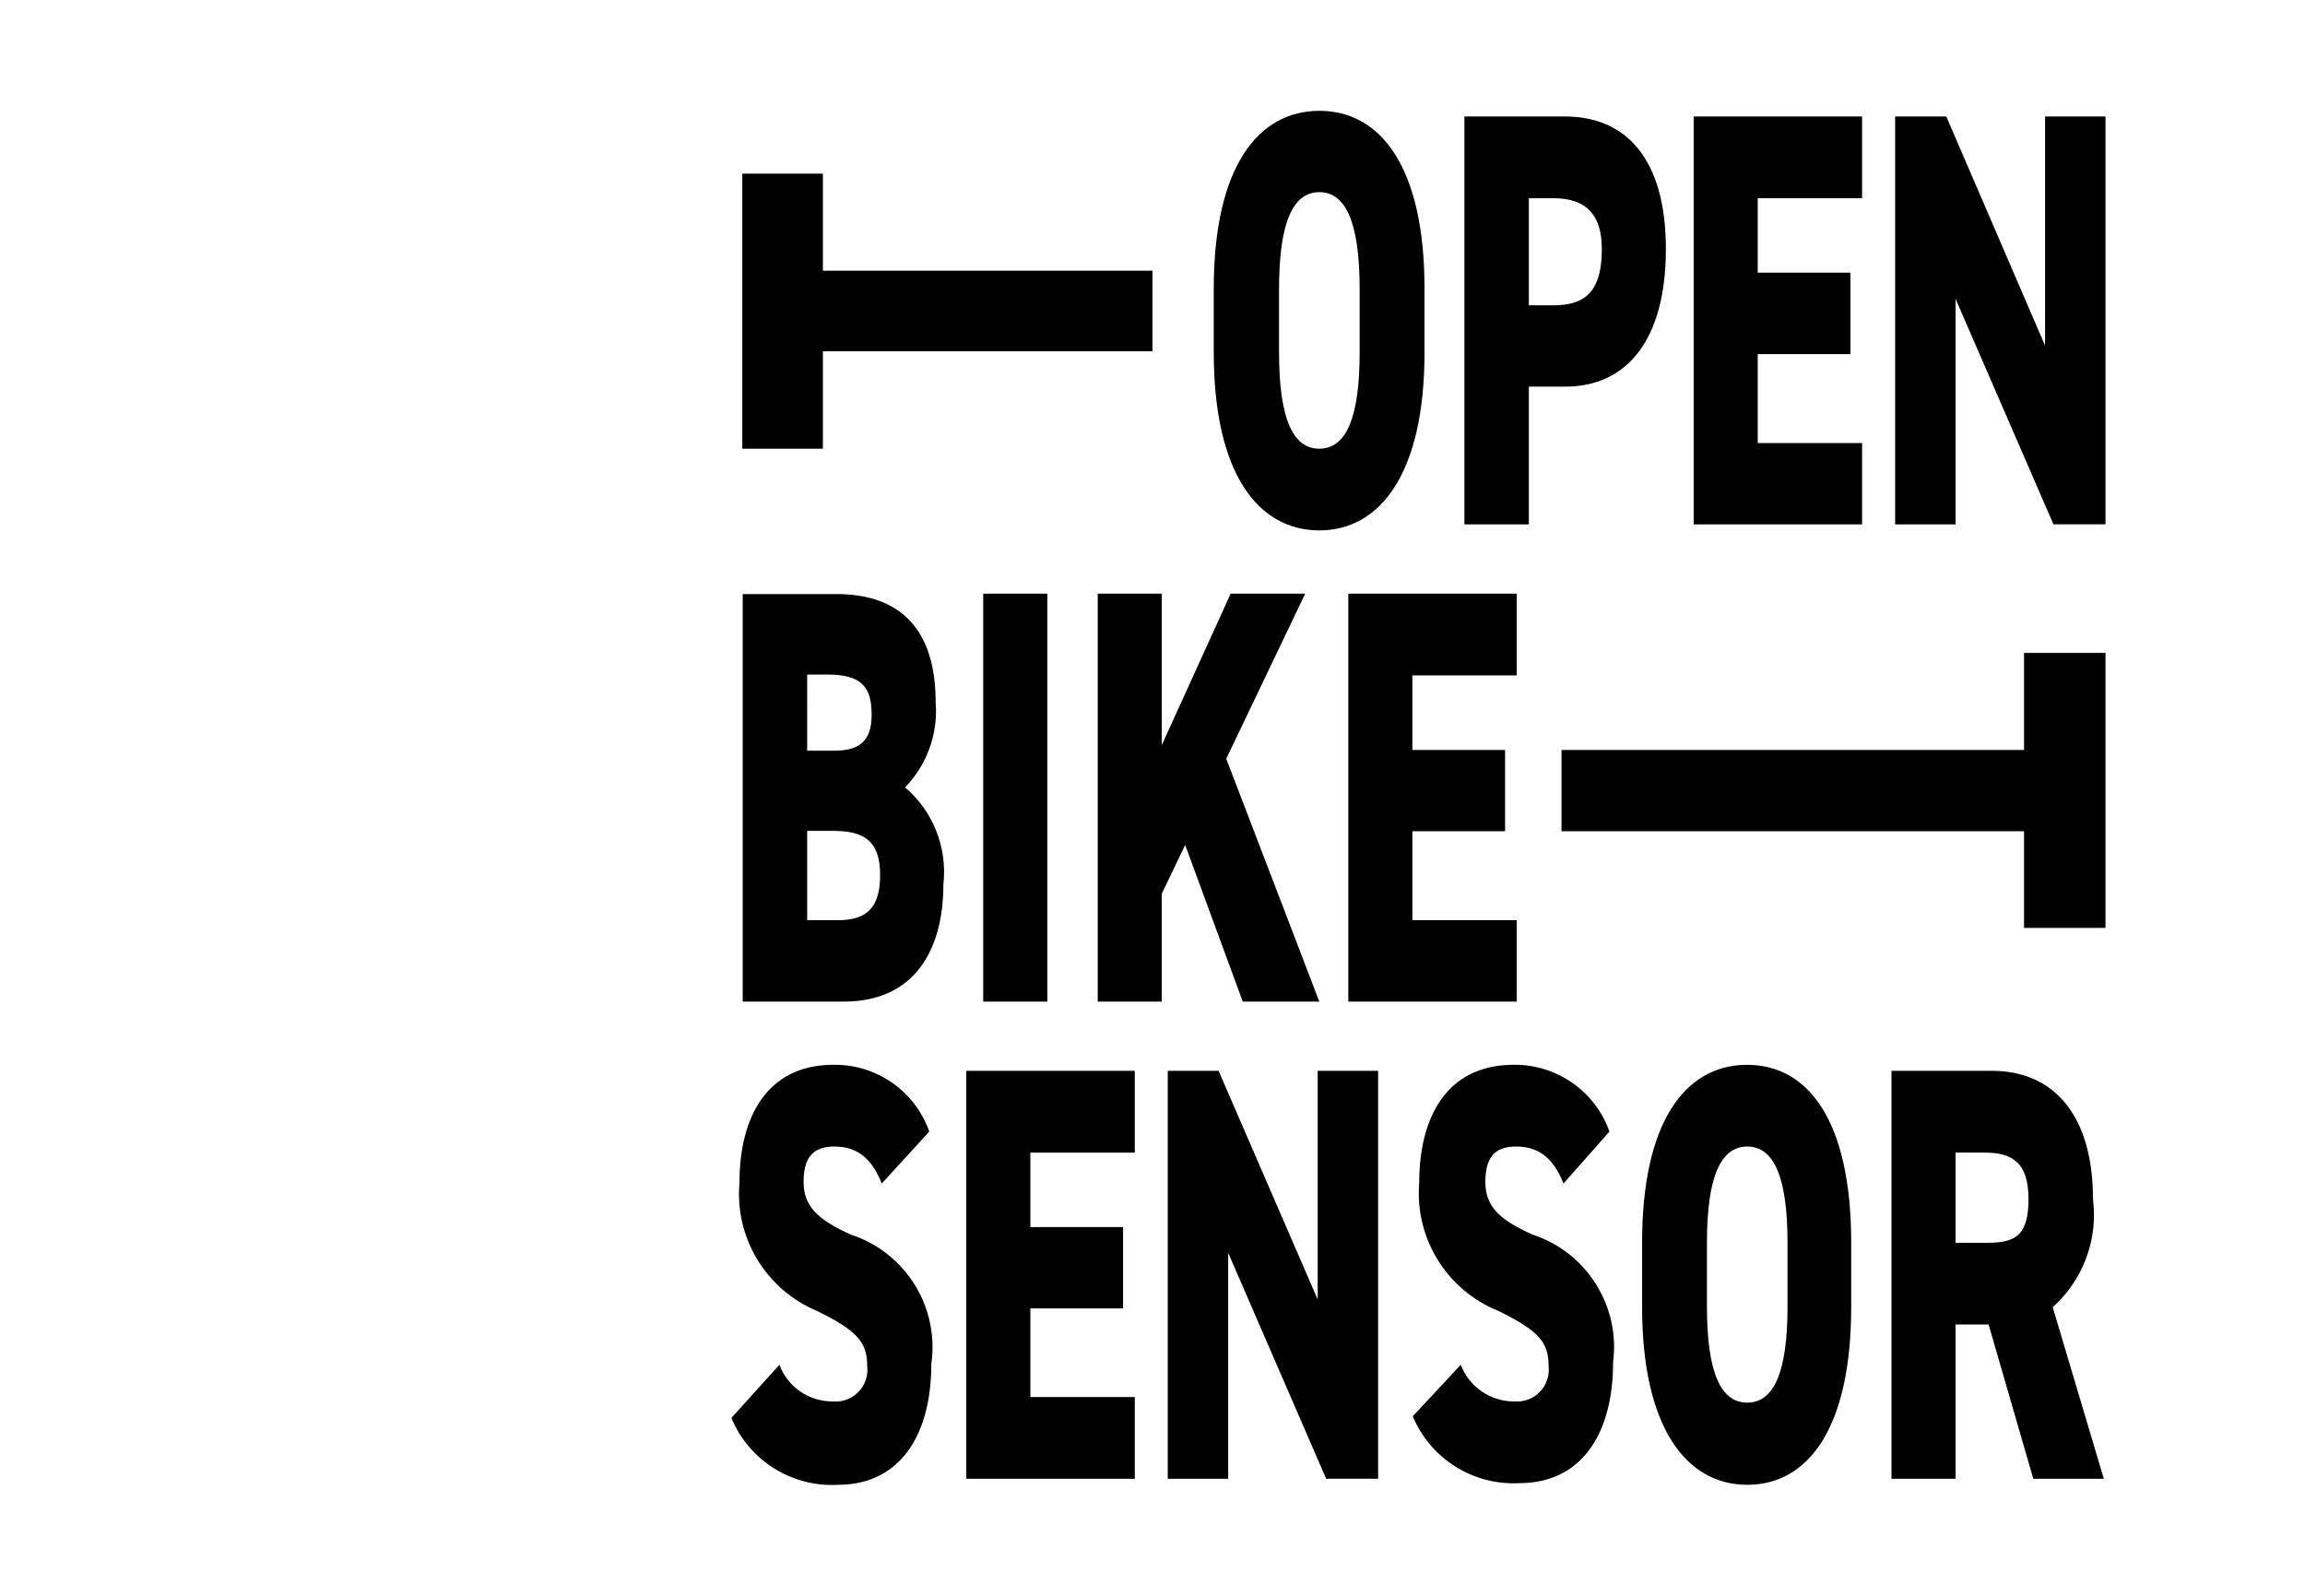
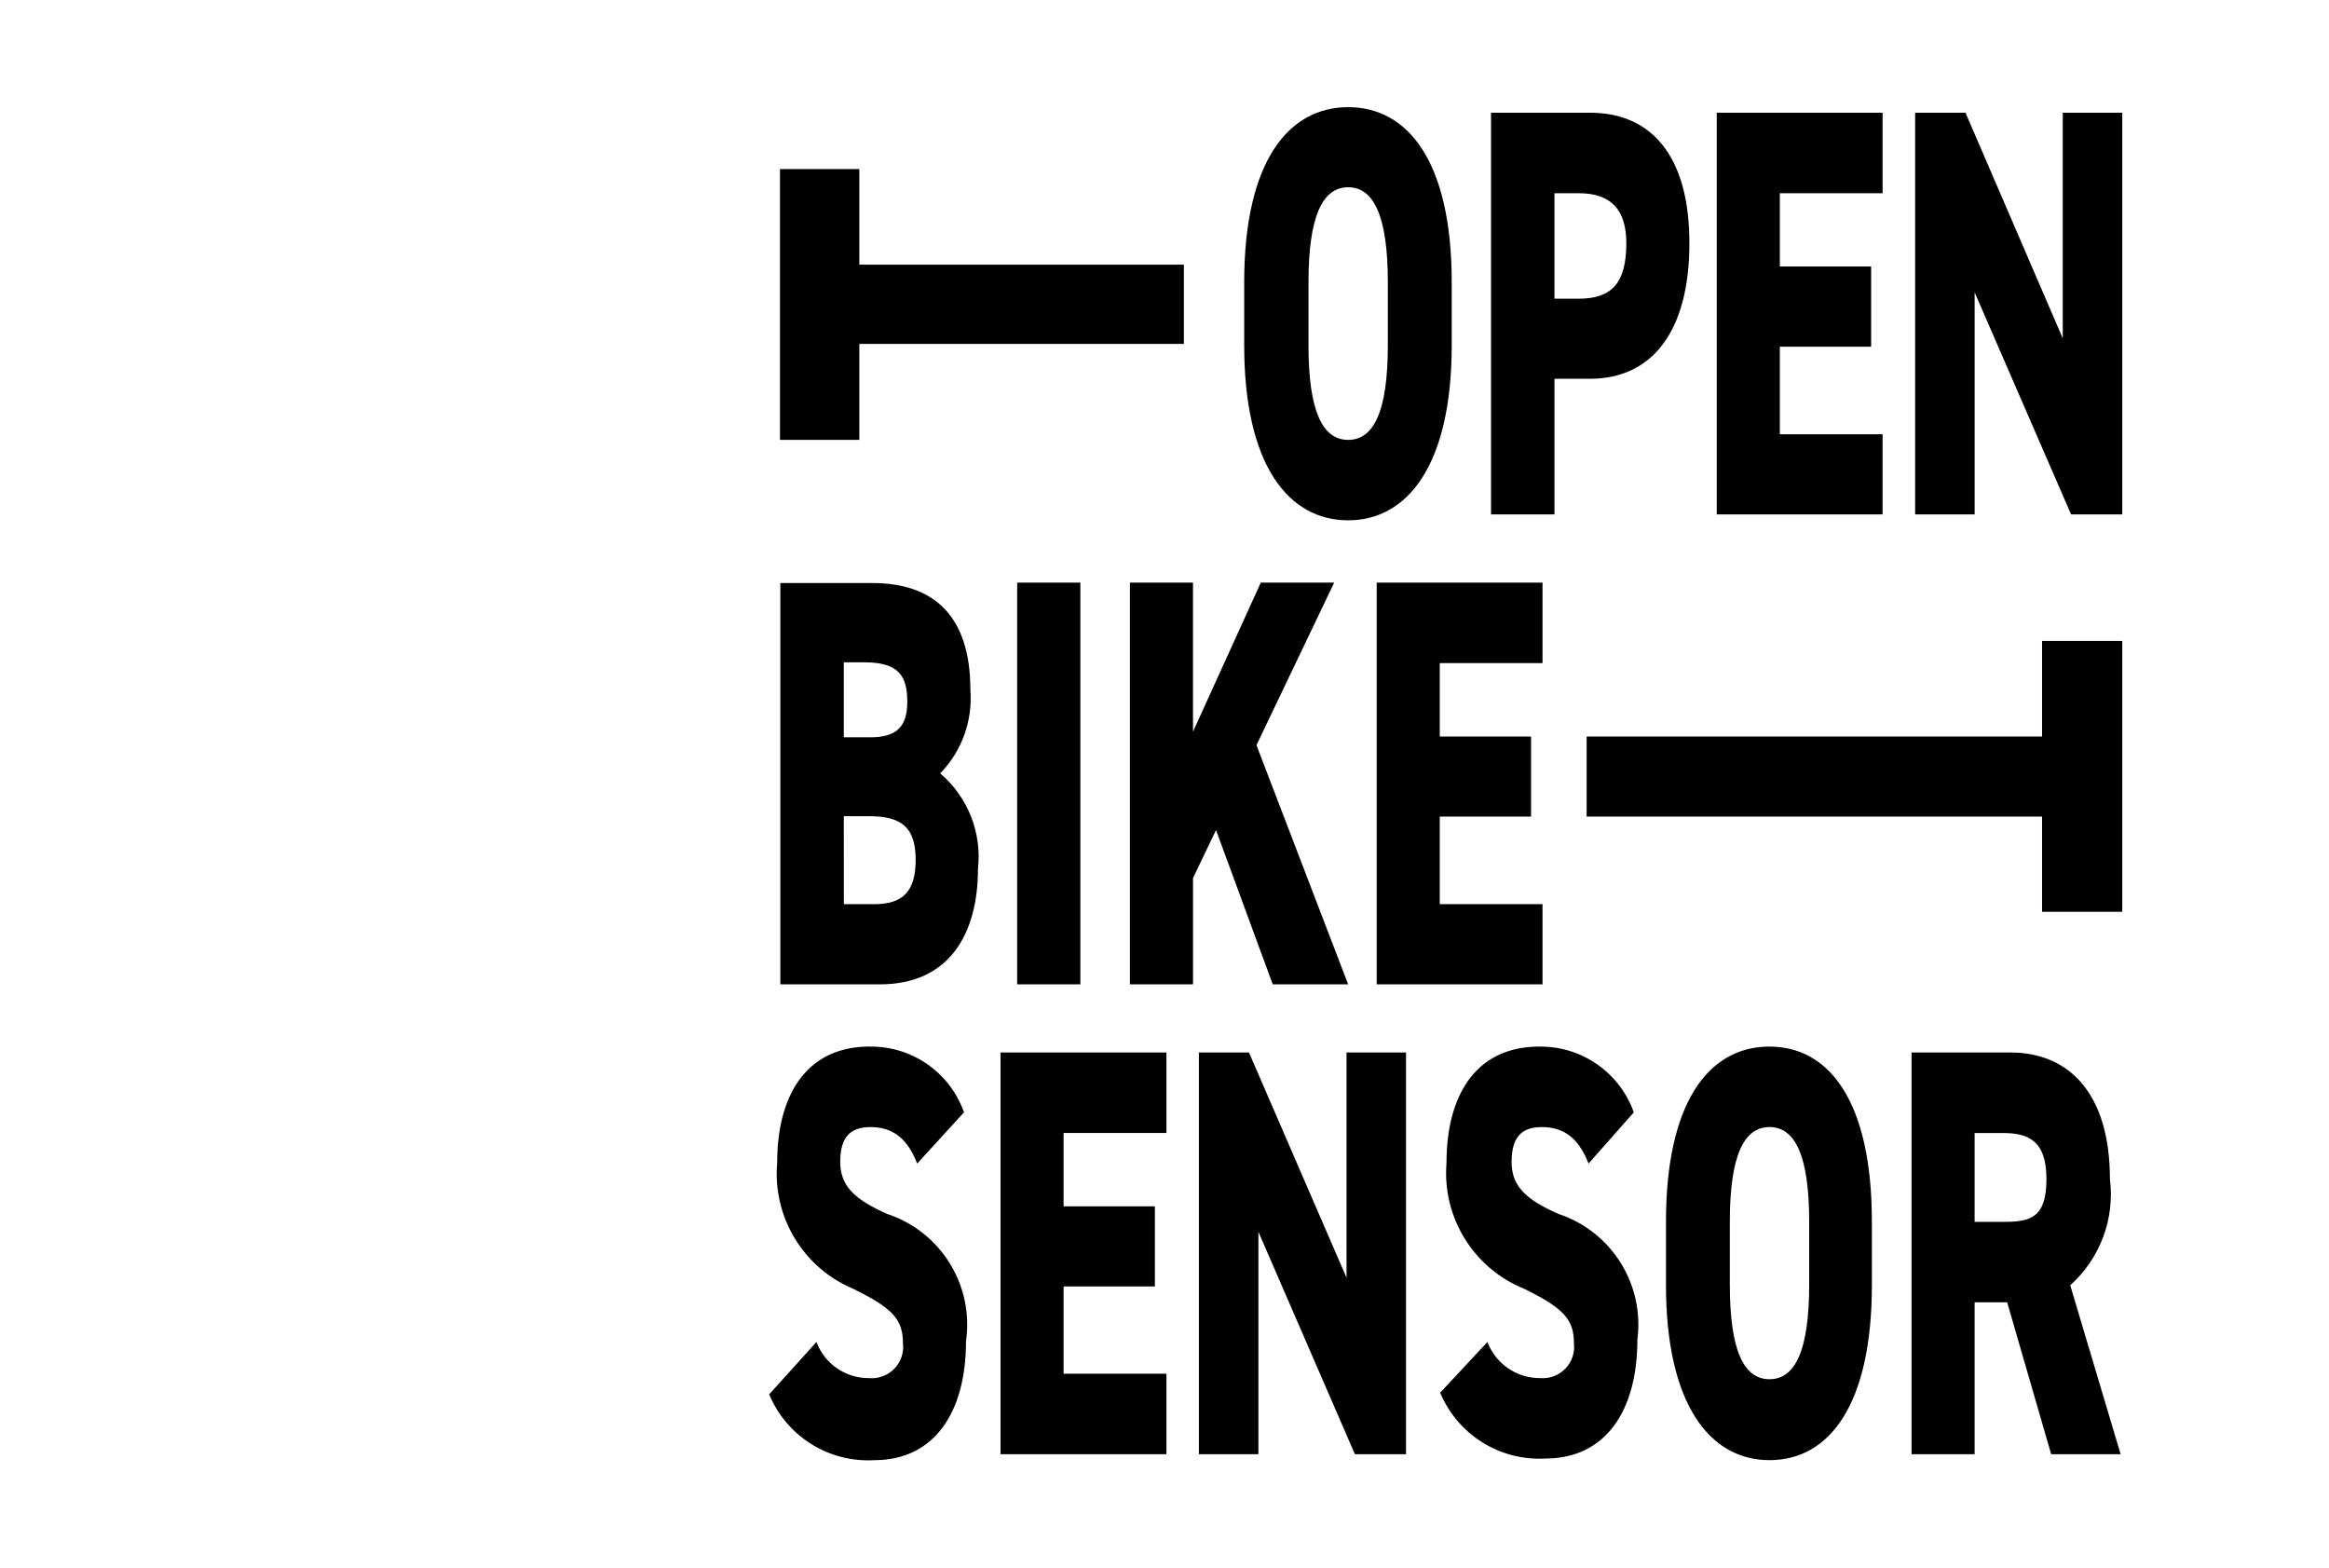
- <svg xmlns="http://www.w3.org/2000/svg" width="104mm" height="72mm" viewBox="-104 -72 104 72" version="1.1" id="svg6">
+ <svg xmlns="http://www.w3.org/2000/svg" width="107mm" height="72mm" viewBox="-107 -72 107 72" version="1.1" id="svg6">
  <defs id="defs10" />
-   <path id="polygon977" d="m -44.471,-67 c -2.727,0 -4.765,2.471 -4.765,8.03 v 2.871 c 0,5.487 2.02,8.03 4.765,8.03 2.727,0 4.744,-2.543 4.744,-8.03 v -2.871 c 0,-5.559 -2.017,-8.03 -4.744,-8.03 z m 6.544,0.256 v 18.402 h 2.908 v -6.213 h 1.637 c 2.8,0 4.545,-2.126 4.545,-6.213 0,-4.088 -1.818,-5.976 -4.545,-5.976 z m 10.344,0 v 18.402 h 7.599 v -3.669 h -4.709 v -4.013 h 4.183 v -3.673 h -4.183 v -3.36 h 4.709 v -3.687 z m 9.09,0 v 18.402 h 2.727 V -58.516 l 4.417,10.173 h 2.347 v -18.402 h -2.727 v 10.337 l -4.456,-10.337 z m -52.015,2.58 v 12.409 h 3.636 v -4.397 h 14.871 v -3.634 h -14.871 v -4.379 z m 26.036,0.834 c 1.182,0 1.818,1.345 1.818,4.361 v 2.871 c 0,3.016 -0.636,4.343 -1.818,4.343 -1.182,0 -1.818,-1.327 -1.818,-4.343 v -2.871 c 0,-3.016 0.636,-4.361 1.818,-4.361 z m 9.453,0.273 h 1.108 c 1.527,0 2.184,0.799 2.184,2.289 0,1.817 -0.657,2.544 -2.184,2.544 h -1.108 z m -24.619,17.842 v 18.406 h 2.894 v -18.406 z m 5.167,0 v 18.406 h 2.89 v -4.868 l 1.055,-2.2 2.599,7.069 h 3.455 l -4.201,-10.958 3.562,-7.448 h -3.363 l -3.107,6.831 v -6.831 z m 11.306,0 v 18.406 h 7.599 v -3.673 h -4.709 v -4.013 h 4.183 v -3.669 h -4.183 v -3.364 h 4.709 v -3.687 z m -27.325,0.018 v 18.388 h 4.563 c 3.2,0 4.492,-2.344 4.492,-5.287 a 5.018,5.014 0 0 0 -1.729,-4.379 4.945,4.942 0 0 0 1.381,-3.832 c 0,-3.361 -1.652,-4.89 -4.488,-4.89 z m 57.813,2.654 v 4.379 h -20.869 v 3.669 h 20.869 v 4.361 h 3.675 v -12.409 z m -54.905,0.979 h 0.945 c 1.6,0 1.964,0.654 1.964,1.817 0,1.163 -0.527,1.618 -1.69,1.618 h -1.218 z m 0,7.051 h 1.165 c 1.473,0 2.127,0.508 2.127,1.998 0,1.49 -0.62,2.033 -1.91,2.033 h -1.381 z m 1.044,10.557 c -2.832,0.069 -4.098,2.318 -4.098,5.323 a 5.727,5.723 0 0 0 3.491,5.777 c 1.818,0.89 2.273,1.416 2.273,2.487 a 1.436,1.435 0 0 1 -1.562,1.6 2.545,2.544 0 0 1 -2.4,-1.654 L -71,-8.024 a 4.909,4.905 0 0 0 4.819,3.016 c 2.727,0 4.201,-2.162 4.201,-5.45 a 5.345,5.341 0 0 0 -3.618,-5.834 c -1.509,-0.672 -2.145,-1.291 -2.145,-2.381 0,-1.09 0.418,-1.597 1.381,-1.597 0.964,0 1.672,0.454 2.145,1.671 l 2.145,-2.346 a 4.509,4.506 0 0 0 -4.325,-3.013 c -0.046,0 -0.094,-0.001 -0.139,0 z m 30.691,0 c -2.849,0.069 -4.119,2.318 -4.119,5.323 a 5.727,5.723 0 0 0 3.565,5.777 c 1.818,0.89 2.273,1.416 2.273,2.487 a 1.436,1.435 0 0 1 -1.545,1.6 2.564,2.562 0 0 1 -2.418,-1.654 l -2.166,2.324 a 4.927,4.924 0 0 0 4.819,3.016 c 2.745,0 4.219,-2.162 4.219,-5.45 a 5.345,5.341 0 0 0 -3.618,-5.759 c -1.527,-0.672 -2.145,-1.291 -2.145,-2.381 0,-1.09 0.418,-1.597 1.381,-1.597 0.964,0 1.672,0.454 2.145,1.671 l 2.074,-2.346 a 4.527,4.524 0 0 0 -4.329,-3.013 c -0.046,0 -0.09,-0.001 -0.135,0 z m 10.553,0 c -2.679,0.077 -4.616,2.575 -4.616,8.03 v 2.888 c 0,5.45 1.999,8.03 4.744,8.03 2.745,0 4.691,-2.543 4.691,-8.03 v -2.888 c 0,-5.541 -1.964,-8.03 -4.691,-8.03 -0.043,0 -0.085,-0.001 -0.128,0 z m -35.108,0.27 v 18.406 h 7.603 v -3.687 h -4.712 v -3.999 h 4.183 v -3.669 h -4.183 v -3.36 h 4.712 v -3.69 z m 9.09,0 v 18.406 h 2.727 V -15.473 l 4.421,10.191 h 2.344 V -23.687 h -2.727 v 10.319 l -4.471,-10.319 z m 32.655,0 v 18.406 h 2.89 v -6.959 h 1.491 l 2.017,6.959 h 3.182 L -11.383,-13.021 a 5.6,5.596 0 0 0 1.818,-4.868 c 0,-3.852 -1.818,-5.798 -4.563,-5.798 z m -6.509,3.417 c 1.182,0 1.818,1.327 1.818,4.343 v 2.871 c 0,3.016 -0.636,4.34 -1.818,4.34 -1.182,0 -1.818,-1.324 -1.818,-4.34 v -2.871 c 0,-3.016 0.636,-4.343 1.818,-4.343 z m 9.399,0.273 h 1.293 c 1.164,0 1.999,0.345 1.999,2.108 0,1.762 -0.728,1.962 -1.928,1.962 h -0.071 -1.293 z" style="stroke-width:0.265" />
+   <path id="polygon977" d="m -45.061,-67.077 c -2.734,0 -4.778,2.477 -4.778,8.051 v 2.878 c 0,5.501 2.025,8.051 4.778,8.051 2.734,0 4.757,-2.55 4.757,-8.051 v -2.878 c 0,-5.574 -2.022,-8.051 -4.757,-8.051 z m 6.562,0.256 v 18.451 h 2.916 v -6.23 h 1.641 c 2.807,0 4.557,-2.131 4.557,-6.23 0,-4.099 -1.823,-5.991 -4.557,-5.991 z m 10.371,0 v 18.451 h 7.619 v -3.679 h -4.721 v -4.024 h 4.194 v -3.682 h -4.194 v -3.369 h 4.721 v -3.697 z m 9.114,0 v 18.451 h 2.734 v -10.2 l 4.429,10.2 h 2.353 v -18.451 h -2.734 v 10.364 l -4.468,-10.364 z m -52.152,2.587 v 12.442 h 3.646 v -4.408 h 14.911 v -3.643 h -14.911 v -4.39 z m 26.104,0.836 c 1.185,0 1.823,1.349 1.823,4.373 v 2.878 c 0,3.024 -0.638,4.355 -1.823,4.355 -1.185,0 -1.823,-1.331 -1.823,-4.355 v -2.878 c 0,-3.024 0.638,-4.373 1.823,-4.373 z m 9.478,0.274 h 1.111 c 1.531,0 2.19,0.801 2.19,2.295 0,1.822 -0.658,2.551 -2.19,2.551 h -1.111 z m -24.684,17.889 v 18.454 h 2.902 V -45.235 Z m 5.18,0 v 18.454 h 2.898 v -4.881 l 1.057,-2.206 2.606,7.087 h 3.464 l -4.212,-10.987 3.571,-7.468 h -3.372 l -3.115,6.849 v -6.849 z m 11.336,0 v 18.454 h 7.619 v -3.682 h -4.721 v -4.024 h 4.194 v -3.679 h -4.194 v -3.373 h 4.721 v -3.697 z m -27.397,0.018 v 18.437 h 4.575 c 3.208,0 4.504,-2.35 4.504,-5.301 a 5.031,5.028 0 0 0 -1.734,-4.39 4.958,4.955 0 0 0 1.385,-3.842 c 0,-3.37 -1.657,-4.903 -4.5,-4.903 z m 57.966,2.661 v 4.39 h -20.924 v 3.679 h 20.924 v 4.373 h 3.685 v -12.442 z m -55.05,0.982 h 0.947 c 1.604,0 1.969,0.656 1.969,1.822 0,1.166 -0.528,1.622 -1.695,1.622 h -1.221 z m 0,7.069 h 1.168 c 1.477,0 2.133,0.509 2.133,2.003 0,1.494 -0.621,2.039 -1.915,2.039 h -1.385 z m 1.047,10.585 c -2.839,0.07 -4.109,2.324 -4.109,5.337 a 5.742,5.738 0 0 0 3.5,5.792 c 1.823,0.893 2.279,1.419 2.279,2.494 a 1.44,1.439 0 0 1 -1.567,1.605 2.552,2.55 0 0 1 -2.407,-1.658 l -2.172,2.405 a 4.922,4.918 0 0 0 4.831,3.024 c 2.734,0 4.212,-2.168 4.212,-5.465 a 5.359,5.356 0 0 0 -3.628,-5.849 c -1.513,-0.674 -2.15,-1.294 -2.15,-2.387 0,-1.093 0.419,-1.601 1.385,-1.601 0.966,0 1.677,0.455 2.15,1.676 l 2.15,-2.352 a 4.521,4.518 0 0 0 -4.337,-3.021 c -0.046,0 -0.094,-0.001 -0.139,0 z m 30.772,0 c -2.857,0.07 -4.13,2.324 -4.13,5.337 a 5.742,5.738 0 0 0 3.575,5.792 c 1.823,0.893 2.279,1.419 2.279,2.494 a 1.44,1.439 0 0 1 -1.549,1.605 2.57,2.568 0 0 1 -2.425,-1.658 l -2.172,2.33 a 4.94,4.937 0 0 0 4.831,3.024 c 2.753,0 4.23,-2.168 4.23,-5.465 a 5.359,5.356 0 0 0 -3.628,-5.774 c -1.531,-0.674 -2.15,-1.294 -2.15,-2.387 0,-1.093 0.419,-1.601 1.385,-1.601 0.966,0 1.677,0.455 2.15,1.676 l 2.079,-2.352 a 4.539,4.536 0 0 0 -4.34,-3.021 c -0.046,0 -0.09,-0.001 -0.135,0 z m 10.581,0 c -2.686,0.077 -4.628,2.582 -4.628,8.051 v 2.896 c 0,5.465 2.004,8.051 4.757,8.051 2.753,0 4.703,-2.55 4.703,-8.051 v -2.896 c 0,-5.556 -1.969,-8.051 -4.703,-8.051 -0.043,0 -0.085,-0.001 -0.128,0 z m -35.201,0.27 v 18.454 h 7.623 v -3.697 h -4.725 v -4.01 h 4.194 v -3.679 h -4.194 v -3.369 h 4.725 v -3.7 z m 9.114,0 v 18.454 h 2.734 V -15.413 l 4.433,10.218 h 2.35 V -23.65 h -2.734 v 10.346 l -4.482,-10.346 z m 32.741,0 v 18.454 h 2.898 v -6.977 h 1.495 l 2.022,6.977 h 3.19 l -2.314,-7.76 a 5.615,5.611 0 0 0 1.823,-4.881 c 0,-3.862 -1.822,-5.813 -4.575,-5.813 z m -6.526,3.426 c 1.185,0 1.823,1.331 1.823,4.355 v 2.878 c 0,3.024 -0.638,4.351 -1.823,4.351 -1.185,0 -1.823,-1.327 -1.823,-4.351 v -2.878 c 0,-3.024 0.638,-4.355 1.823,-4.355 z m 9.424,0.274 h 1.296 c 1.167,0 2.004,0.346 2.004,2.113 0,1.767 -0.73,1.967 -1.933,1.967 h -0.071 -1.296 z" style="stroke-width:0.265" />
</svg>
